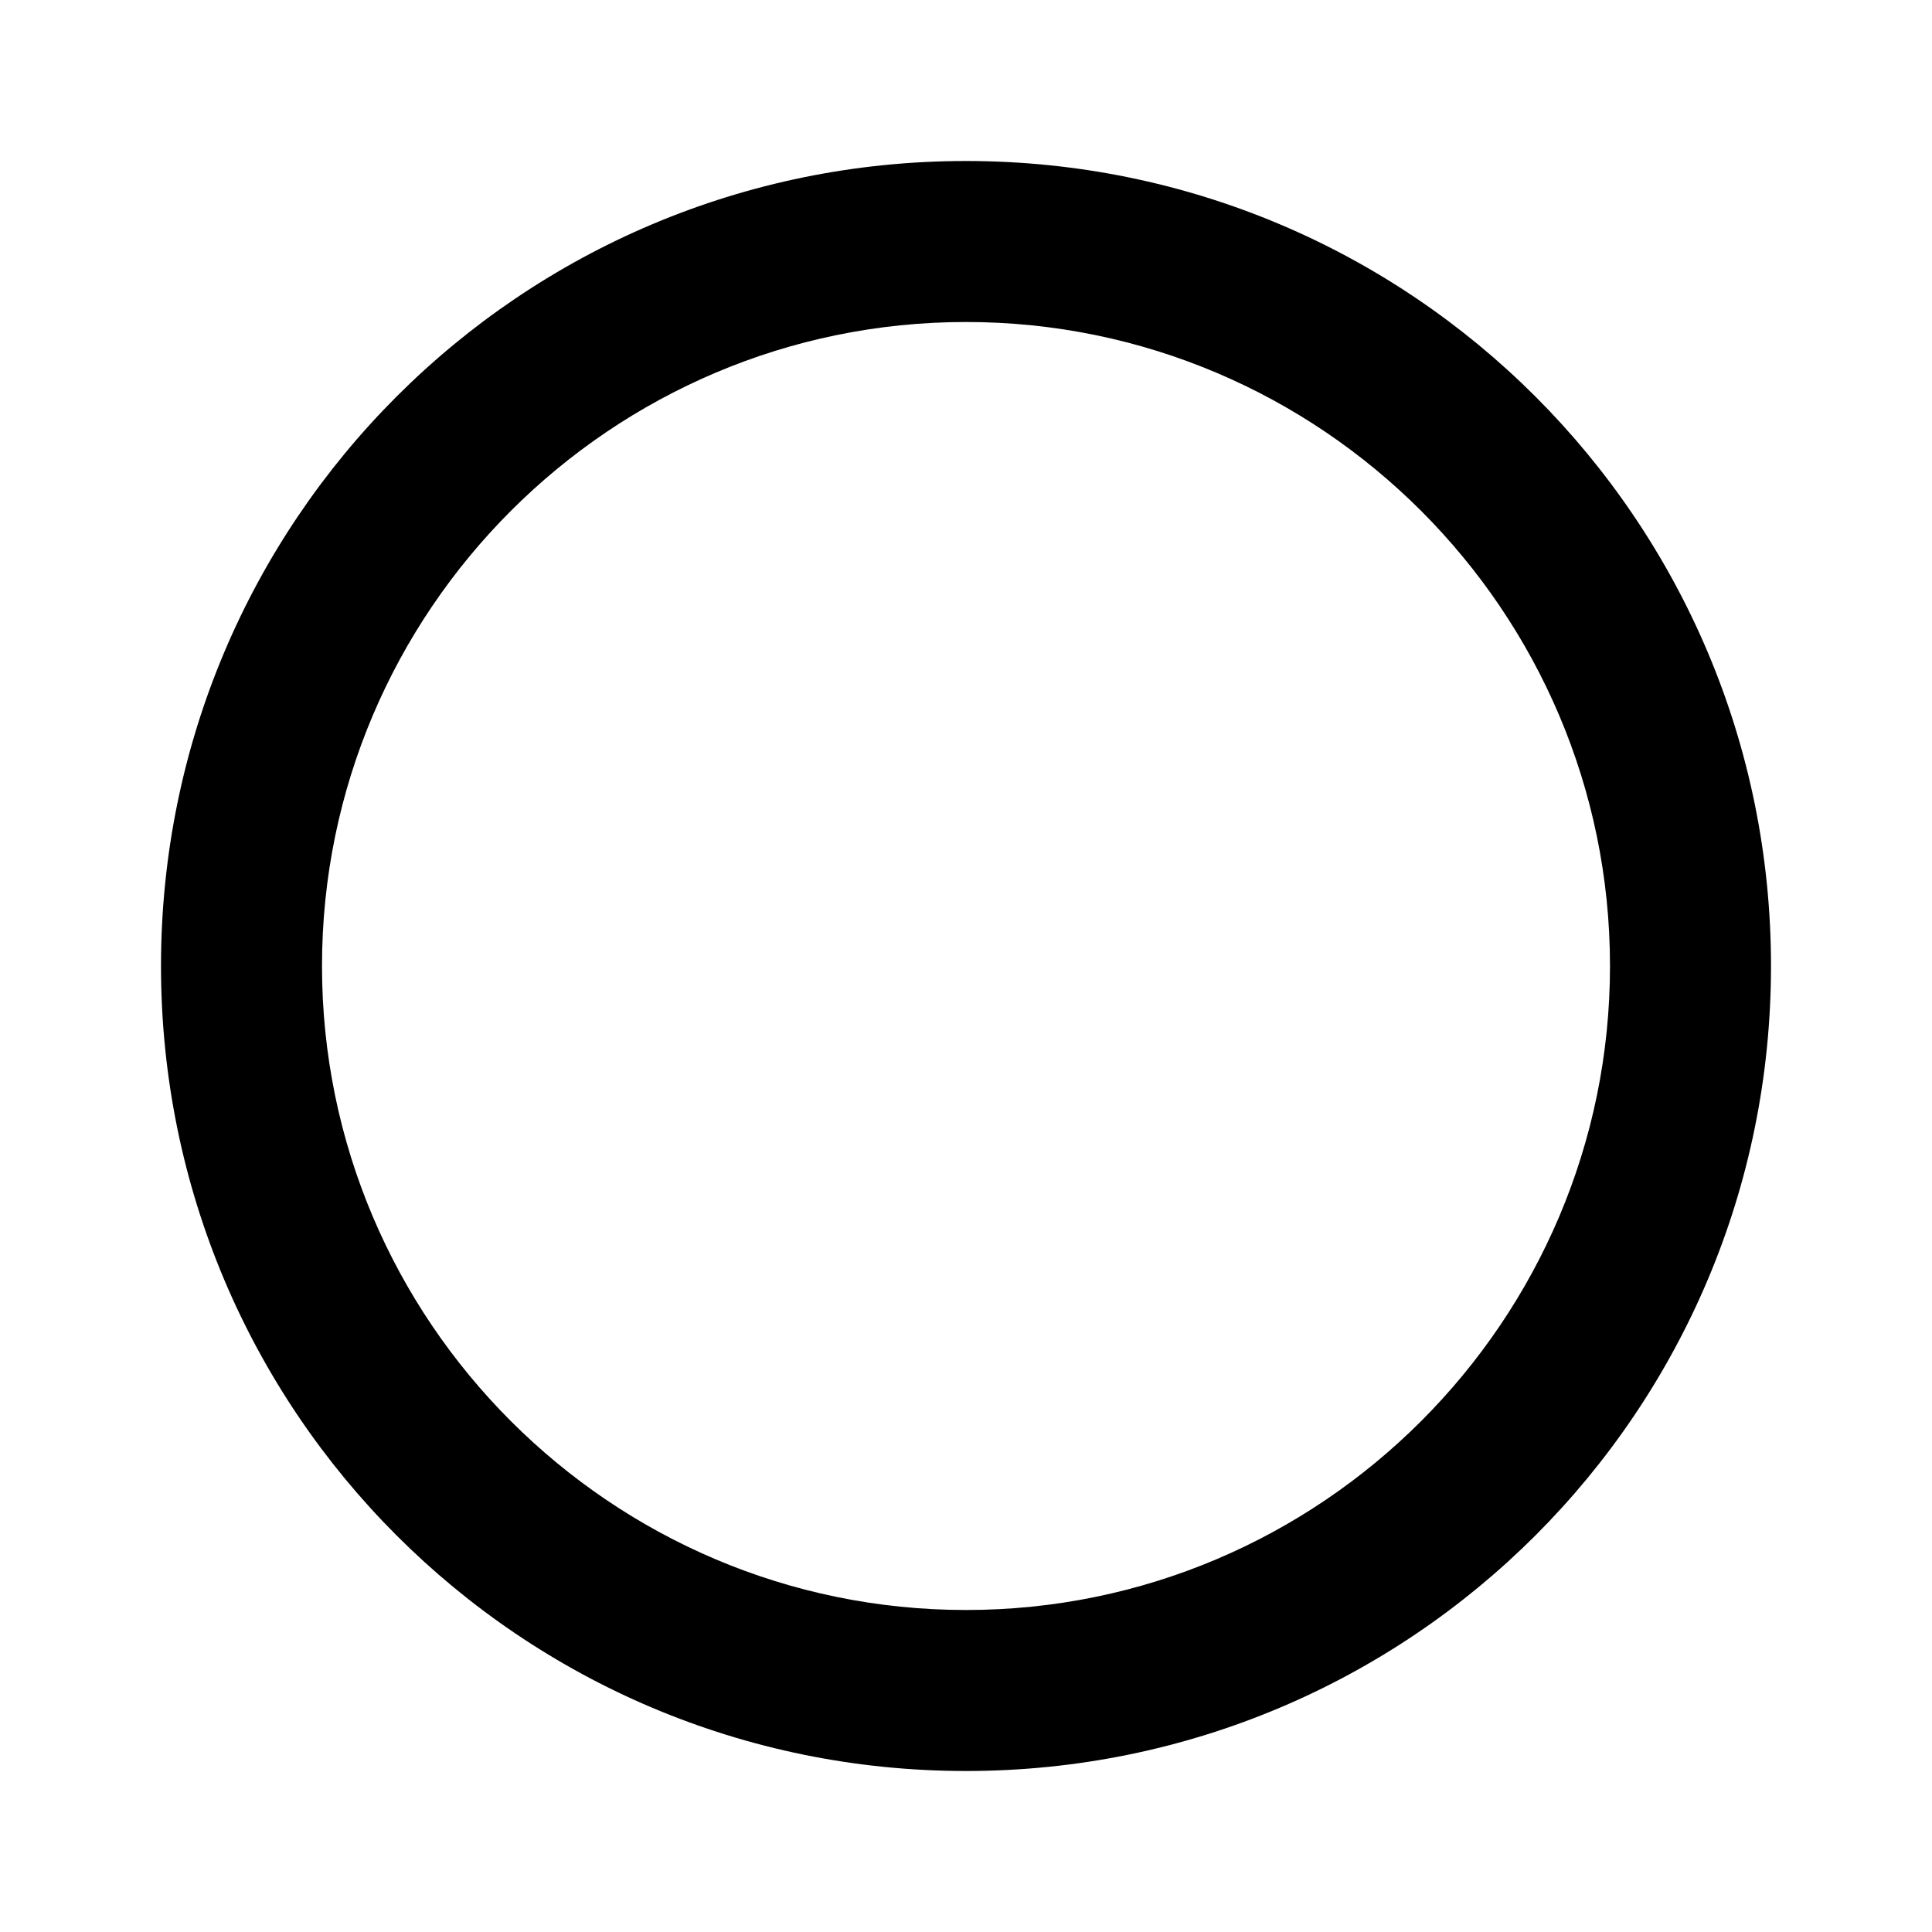
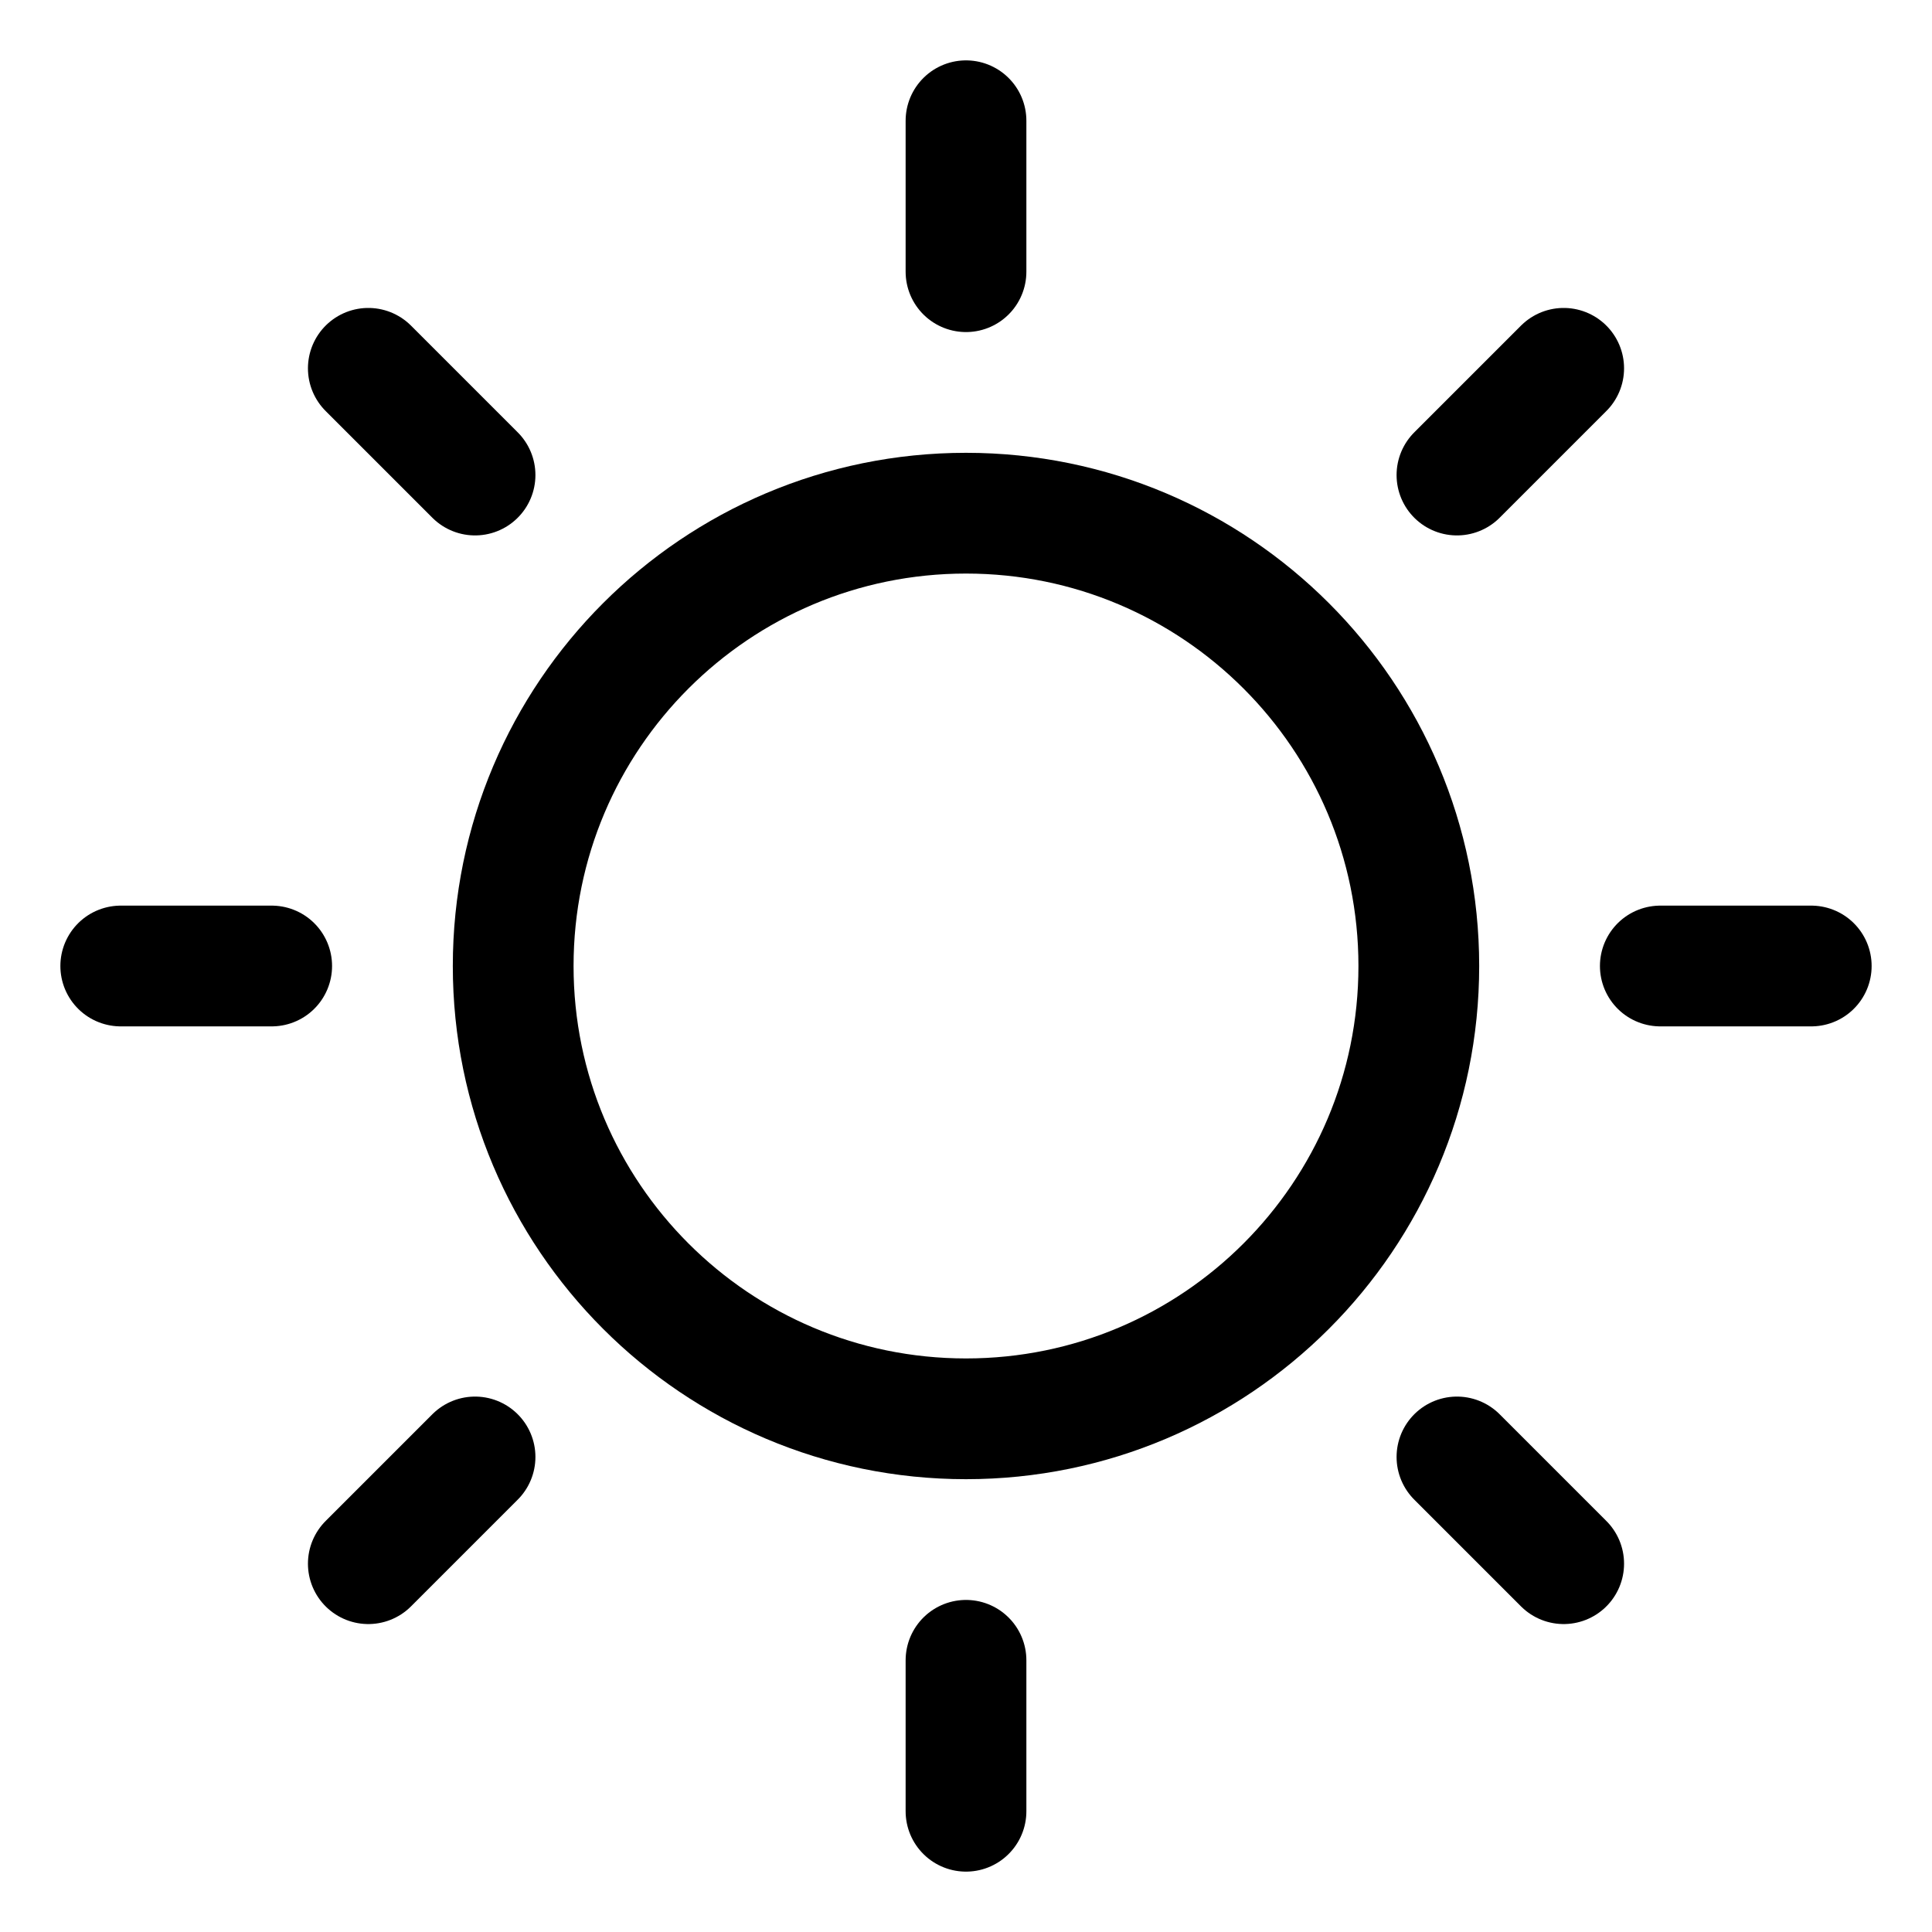
- <svg xmlns="http://www.w3.org/2000/svg" height="24" viewBox="0 0 24 24" width="24">
-   <path d="M0 0h24v24H0z" fill="none" />
-   <path d="M12 2C6.47 2 2 6.47 2 12s4.47 10 10 10 10-4.47 10-10S17.53 2 12 2zm0 18c-4.41 0-8-3.59-8-8s3.59-8 8-8 8 3.59 8 8-3.59 8-8 8z" />
+ <svg xmlns="http://www.w3.org/2000/svg" width="192" height="192" fill="#000000" viewBox="0 0 256 256">
+   <rect width="256" height="256" fill="none" />
+   <circle cx="128" cy="128" r="60" fill="none" stroke="#000000" stroke-linecap="round" stroke-linejoin="round" stroke-width="16" />
+   <line x1="128" y1="36" x2="128" y2="16" fill="none" stroke="#000000" stroke-linecap="round" stroke-linejoin="round" stroke-width="16" />
+   <line x1="62.946" y1="62.946" x2="48.804" y2="48.804" fill="none" stroke="#000000" stroke-linecap="round" stroke-linejoin="round" stroke-width="16" />
+   <line x1="36" y1="128" x2="16" y2="128" fill="none" stroke="#000000" stroke-linecap="round" stroke-linejoin="round" stroke-width="16" />
+   <line x1="62.946" y1="193.054" x2="48.804" y2="207.196" fill="none" stroke="#000000" stroke-linecap="round" stroke-linejoin="round" stroke-width="16" />
+   <line x1="128" y1="220" x2="128" y2="240" fill="none" stroke="#000000" stroke-linecap="round" stroke-linejoin="round" stroke-width="16" />
+   <line x1="193.054" y1="193.054" x2="207.196" y2="207.196" fill="none" stroke="#000000" stroke-linecap="round" stroke-linejoin="round" stroke-width="16" />
+   <line x1="220" y1="128" x2="240" y2="128" fill="none" stroke="#000000" stroke-linecap="round" stroke-linejoin="round" stroke-width="16" />
+   <line x1="193.054" y1="62.946" x2="207.196" y2="48.804" fill="none" stroke="#000000" stroke-linecap="round" stroke-linejoin="round" stroke-width="16" />
</svg>
